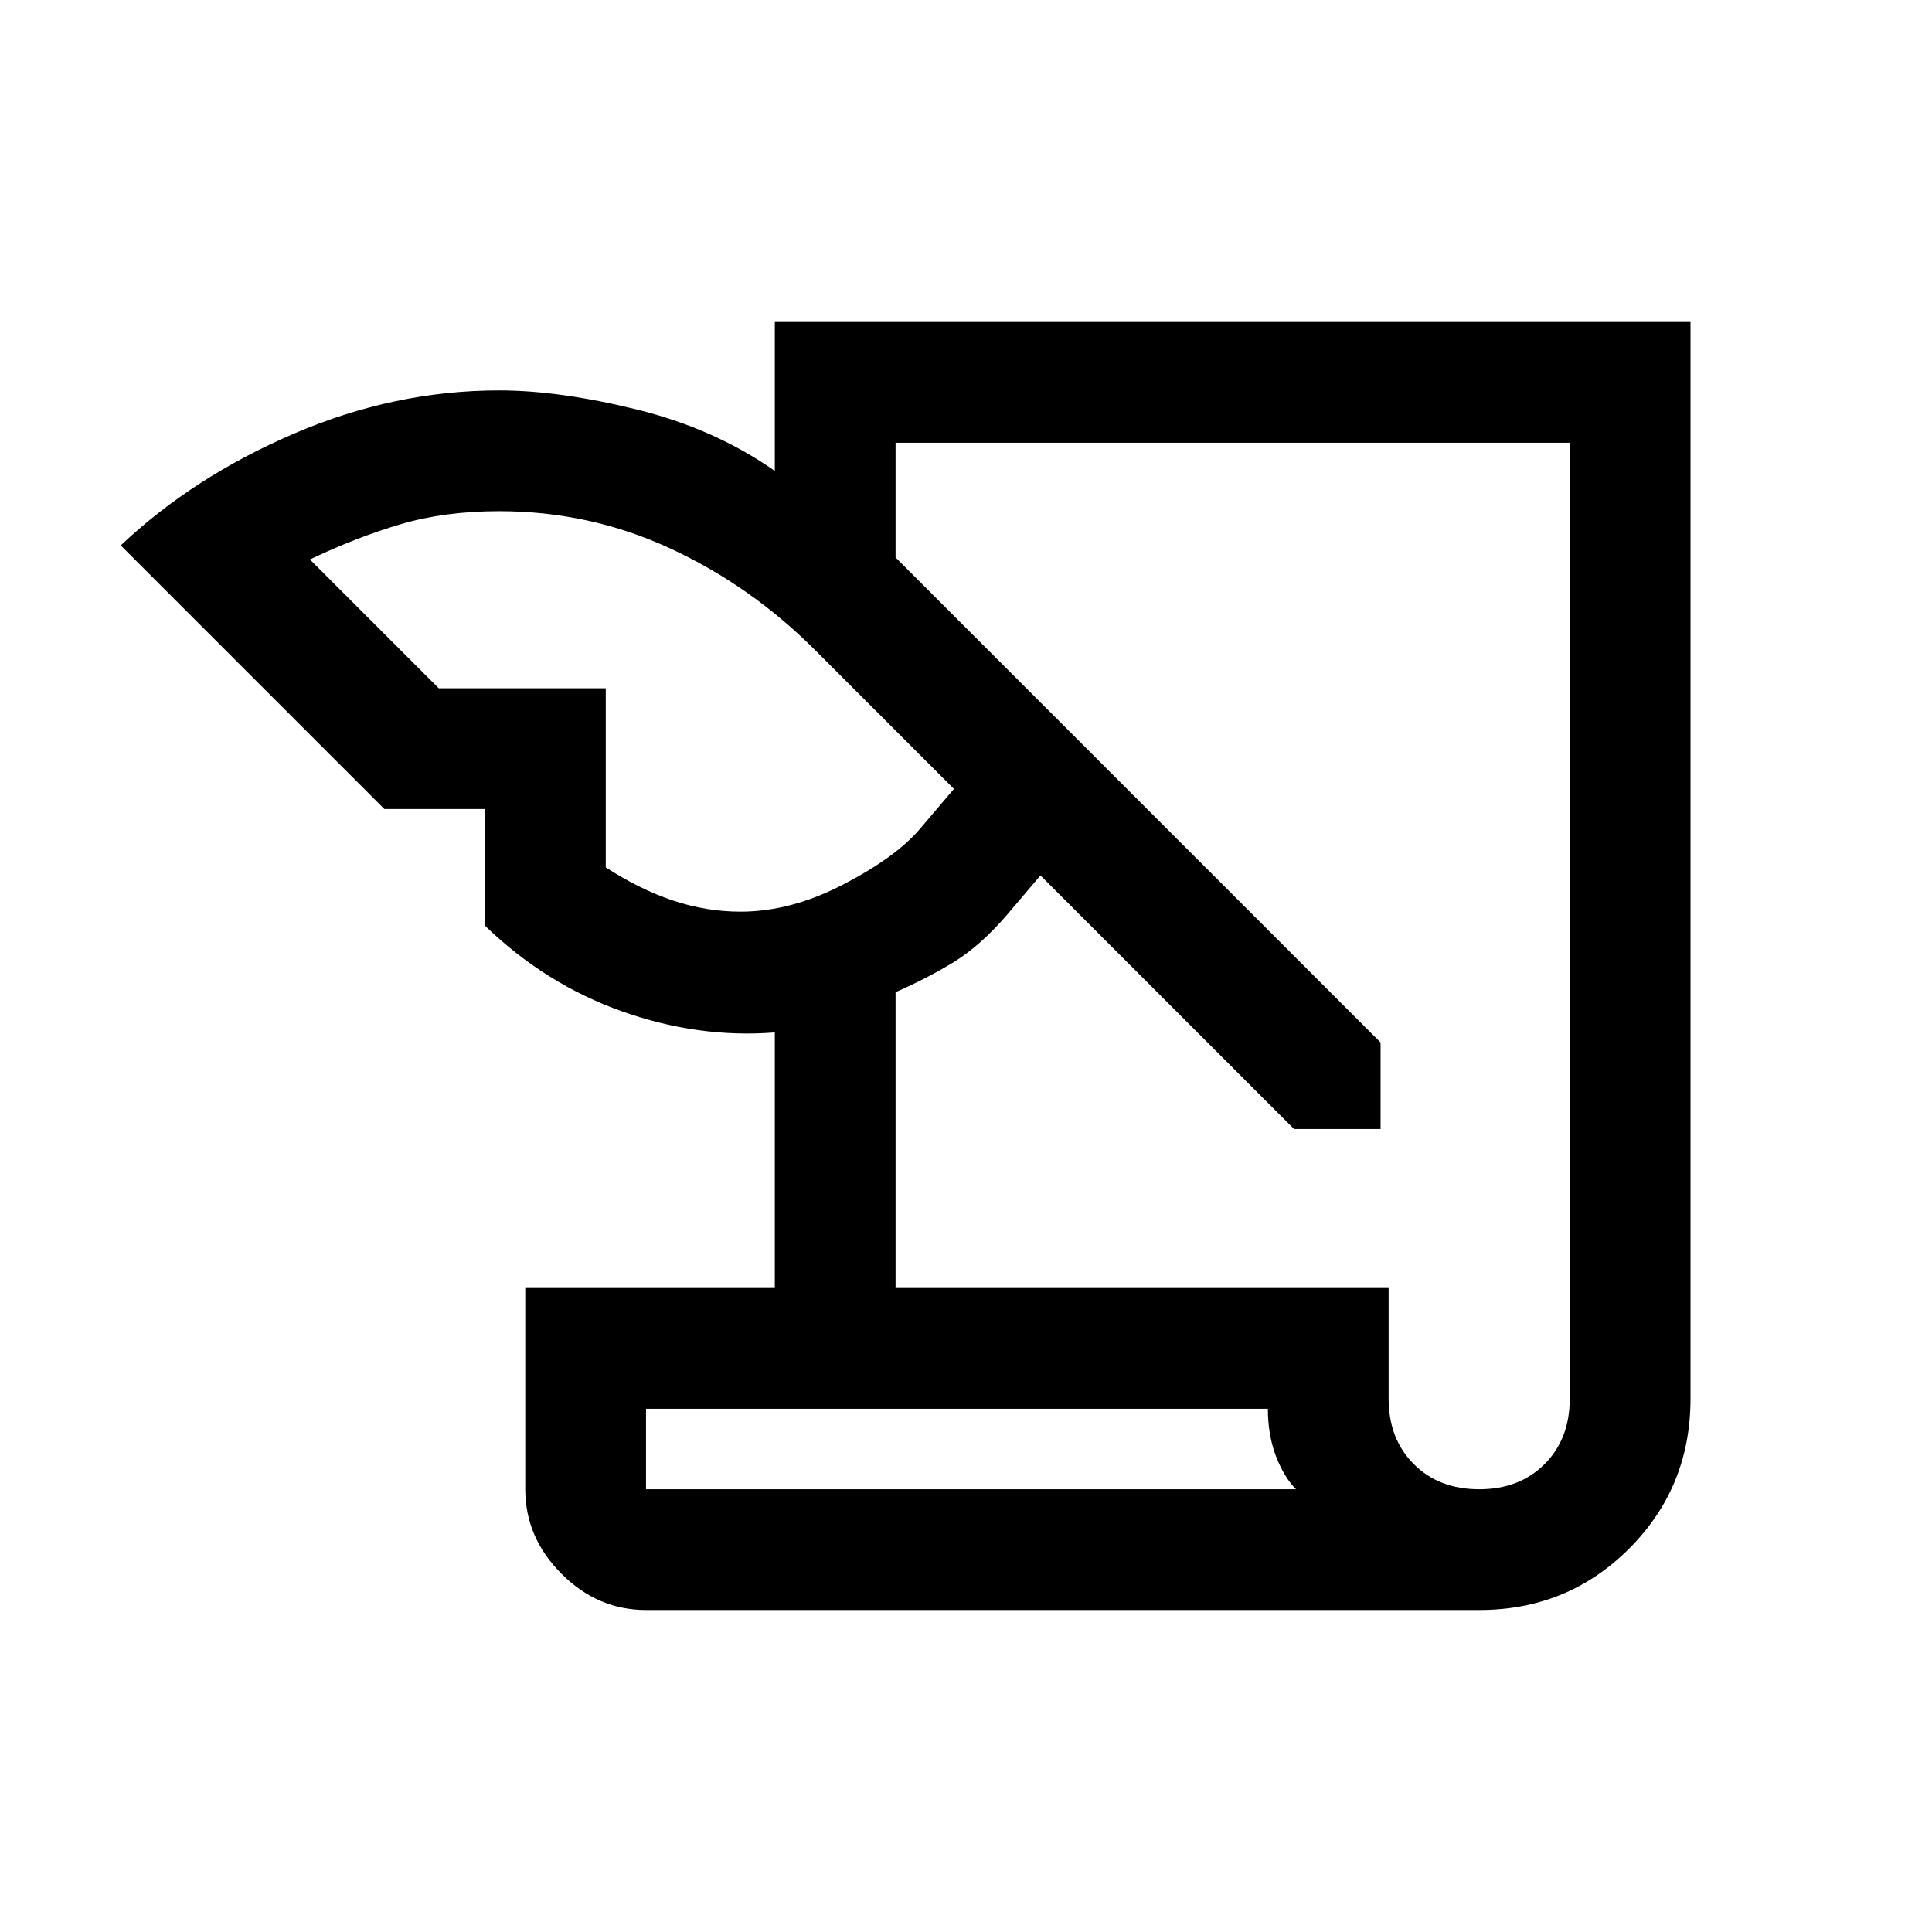
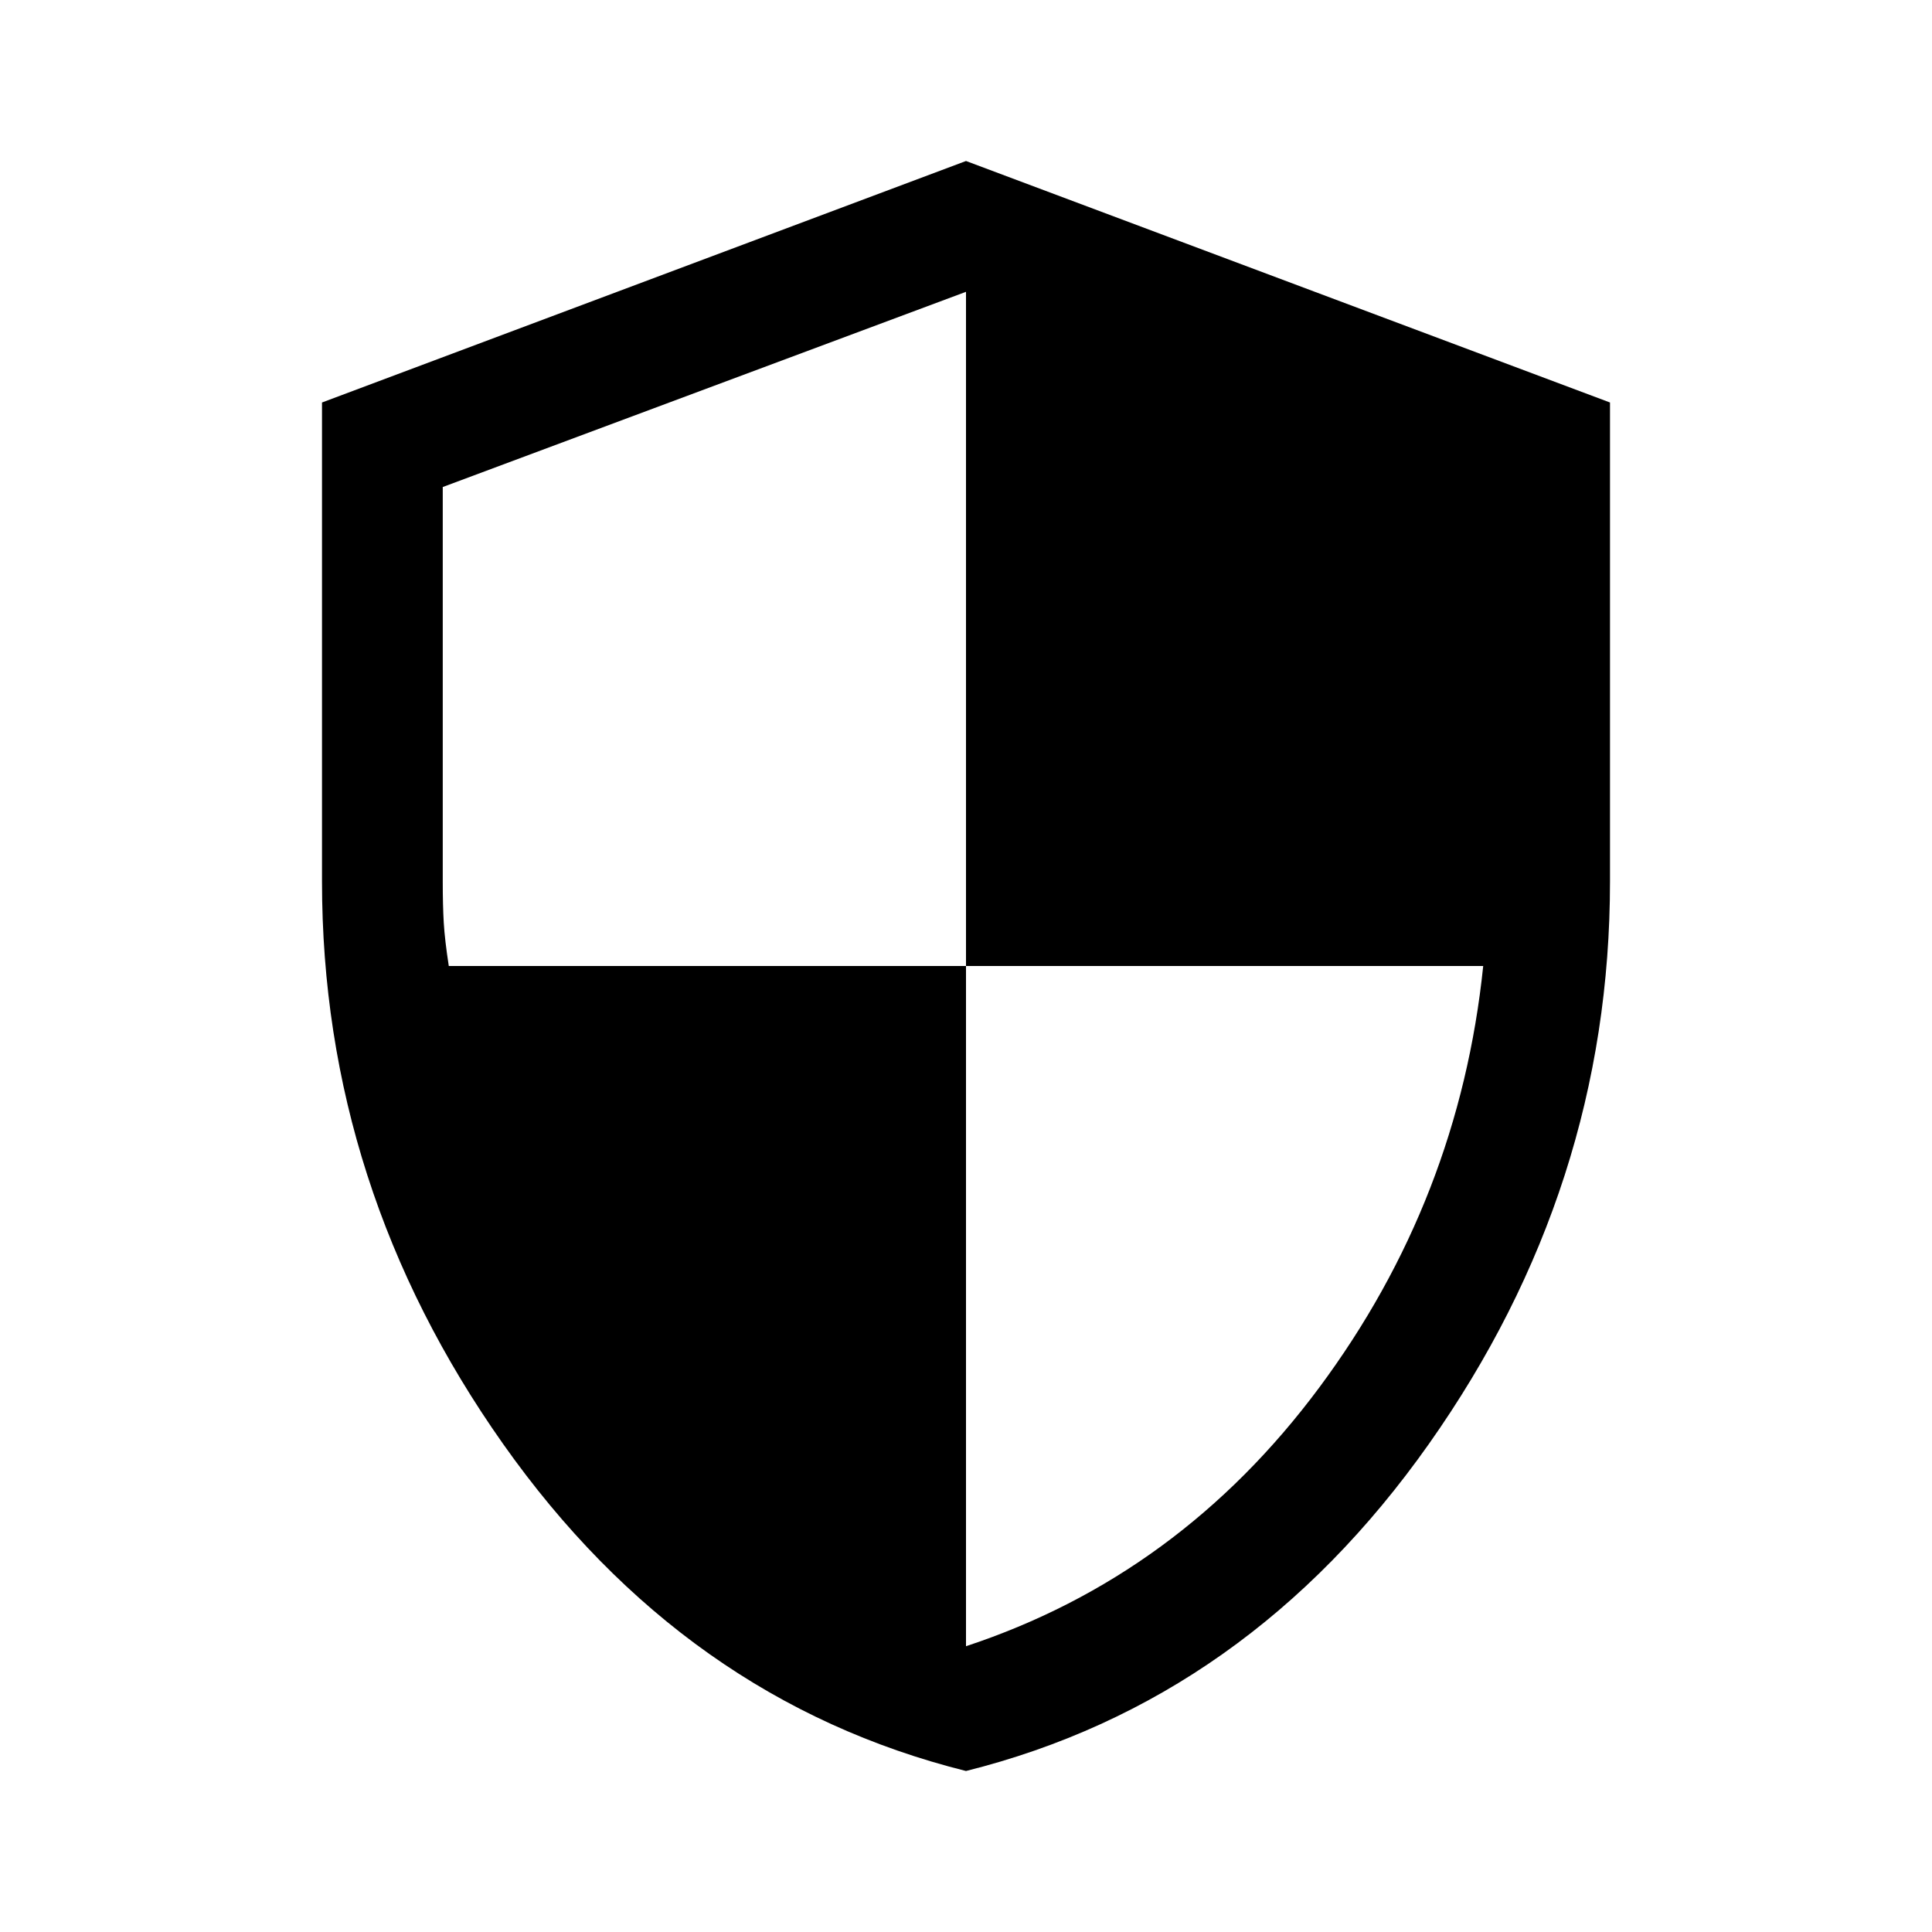
<svg xmlns="http://www.w3.org/2000/svg" height="48" width="48">
-   <path d="M16.05 40q-1.2 0-2.1-.9-.9-.9-.9-2.1v-5h6.2v-6.35q-1.9.15-3.8-.525T12.05 23v-2.9h-2.5L3 13.55q1.8-1.7 4.3-2.775T12.4 9.7q1.5 0 3.425.475 1.925.475 3.425 1.525V8H42v26.75q0 2.2-1.525 3.725T36.75 40Zm6.2-8H34.5v2.75q0 1 .625 1.625T36.75 37q1 0 1.625-.625T39 34.75V11H22.25v2.85L34.3 25.9v2.15h-2.15l-6.3-6.3-.85 1q-.65.75-1.3 1.15-.65.4-1.45.75ZM10.9 17.1h4.15v4.45q.85.55 1.675.825.825.275 1.675.275 1.25 0 2.55-.675 1.3-.675 1.9-1.375l.85-1-3.45-3.45q-1.6-1.6-3.6-2.525-2-.925-4.25-.925-1.35 0-2.45.325T7.7 13.9ZM31.5 35H16.05v2H32.2q-.3-.3-.5-.825-.2-.525-.2-1.175Zm-15.45 2v-2 2Z" />
+   <path d="M24 44q-7-1.75-11.5-8.125T8 21.9V10l16-6 16 6v11.9q0 7.6-4.5 13.975T24 44Zm0-3.1q5.3-1.75 8.775-6.425Q36.25 29.8 36.85 24H24V7.25L11 12.1v9.8q0 .6.025 1.025.025.425.125 1.075H24Z" />
</svg>
